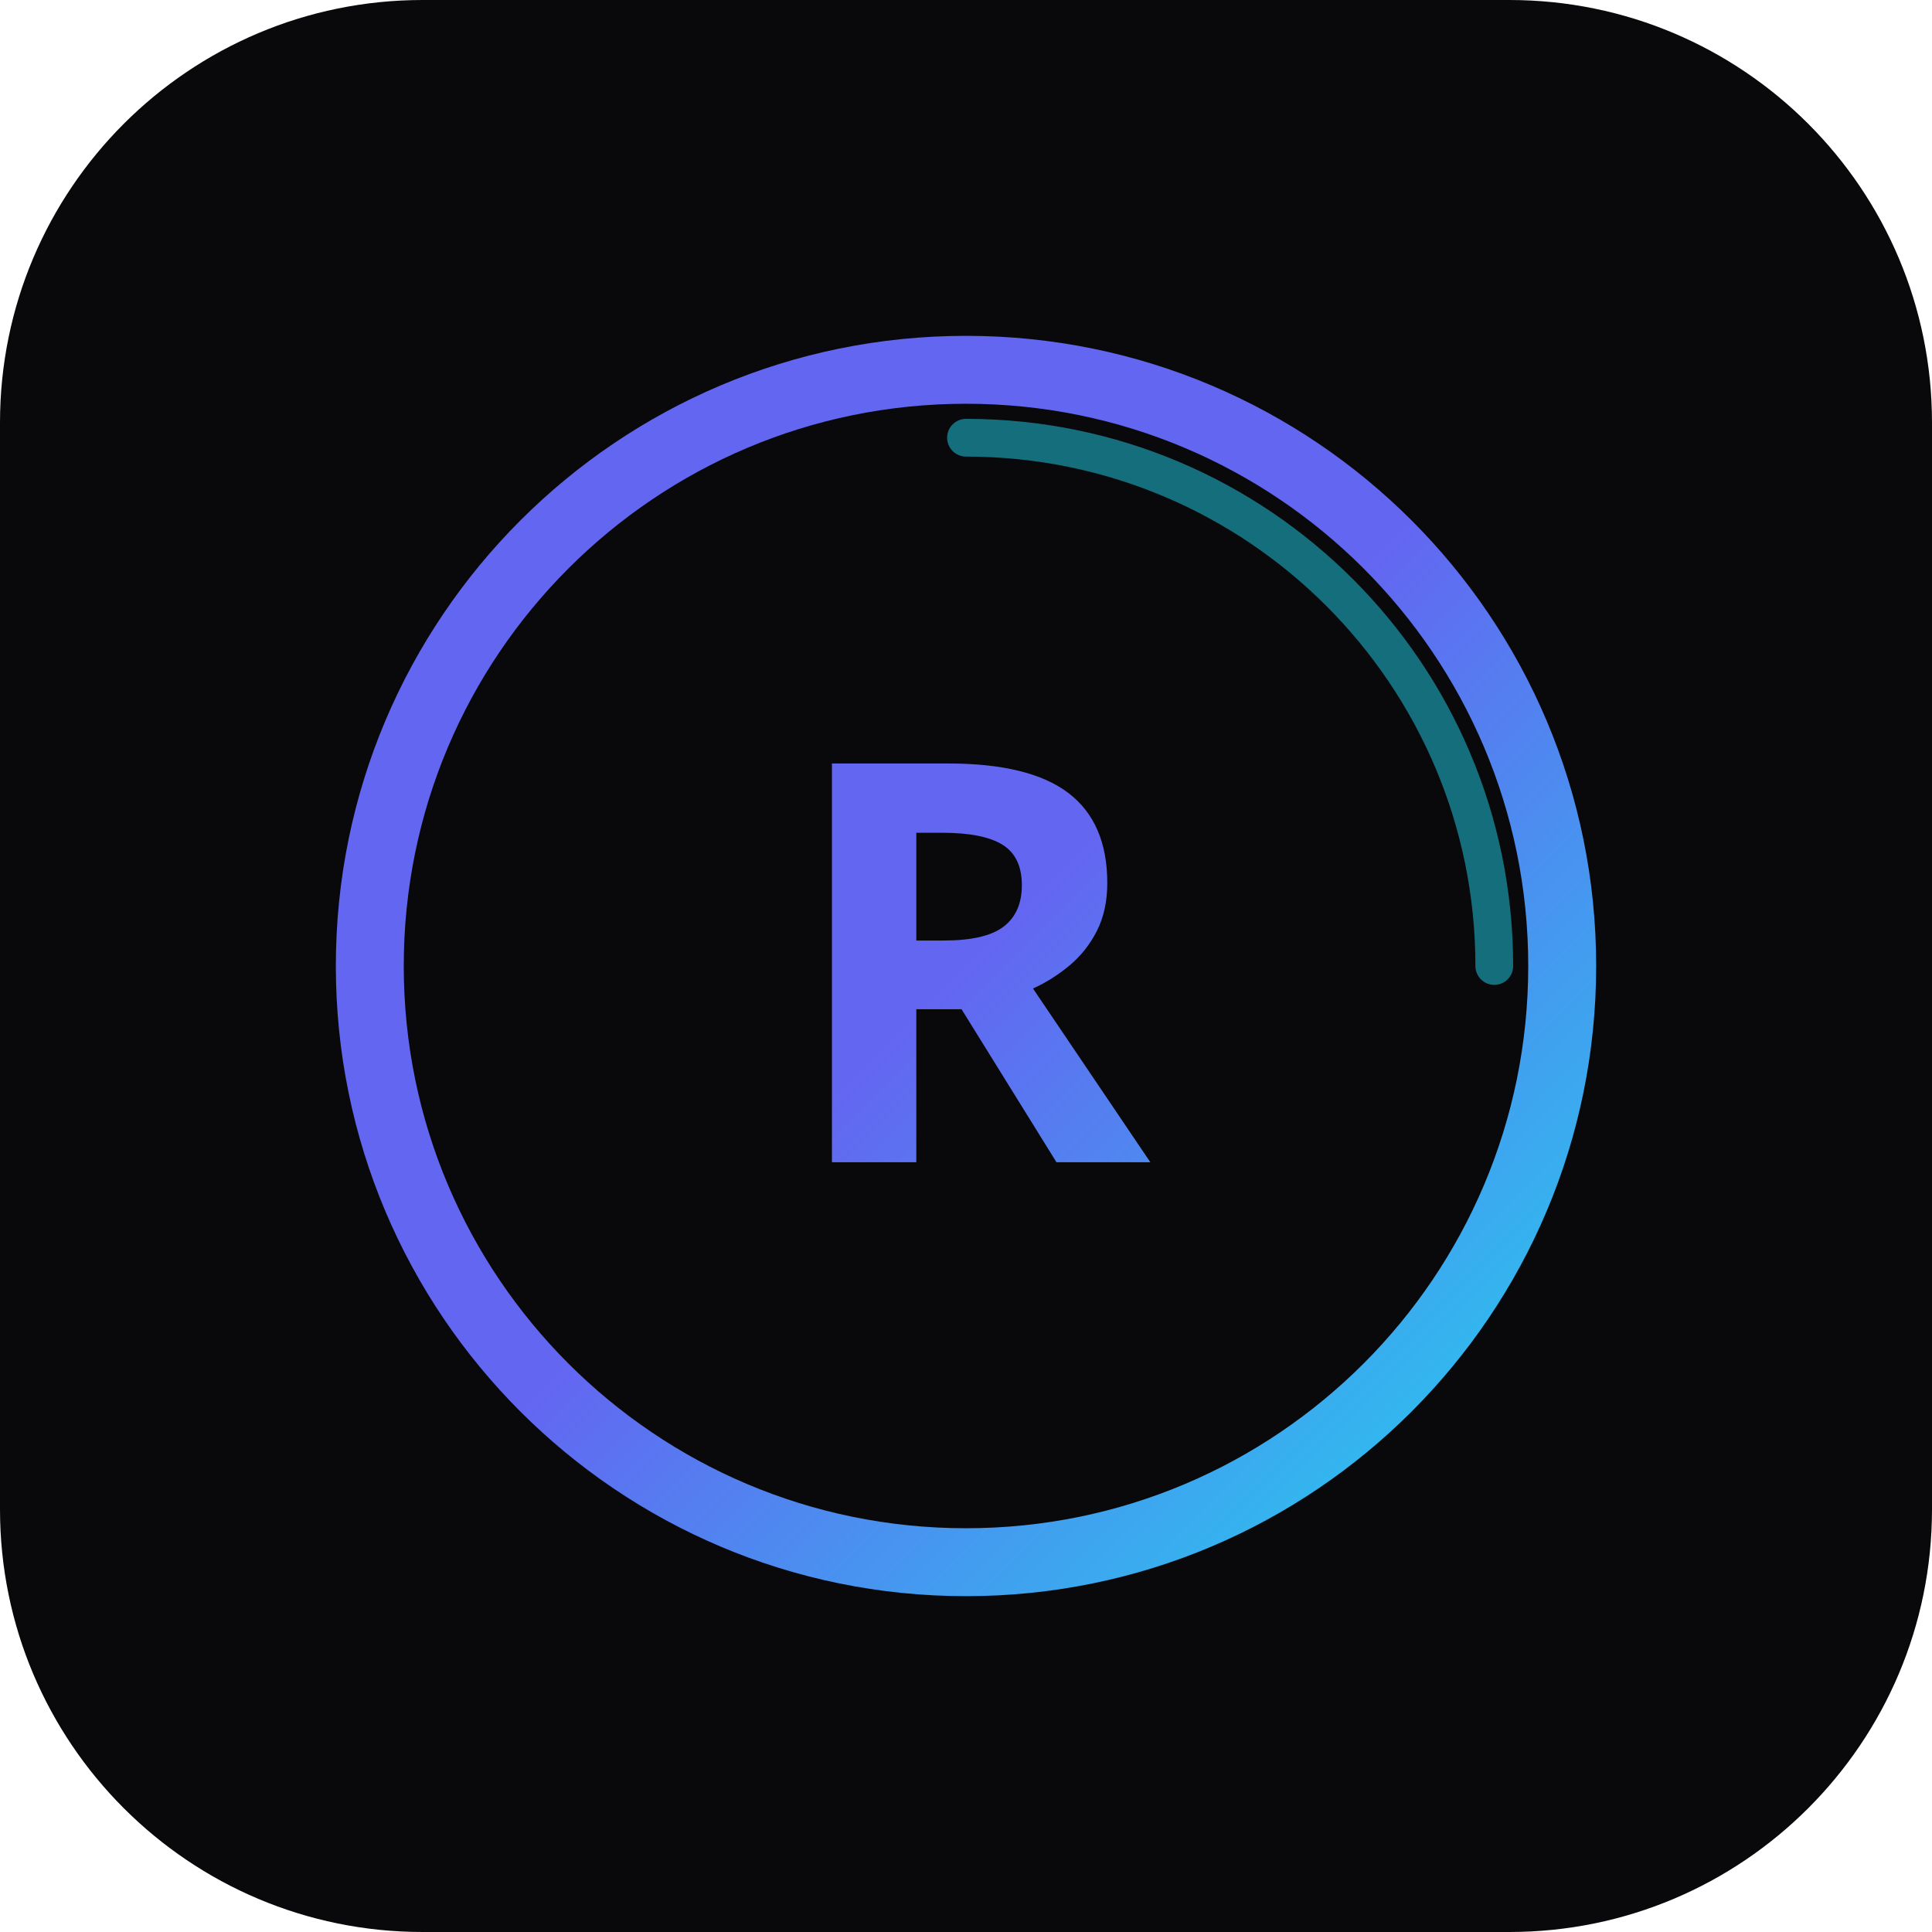
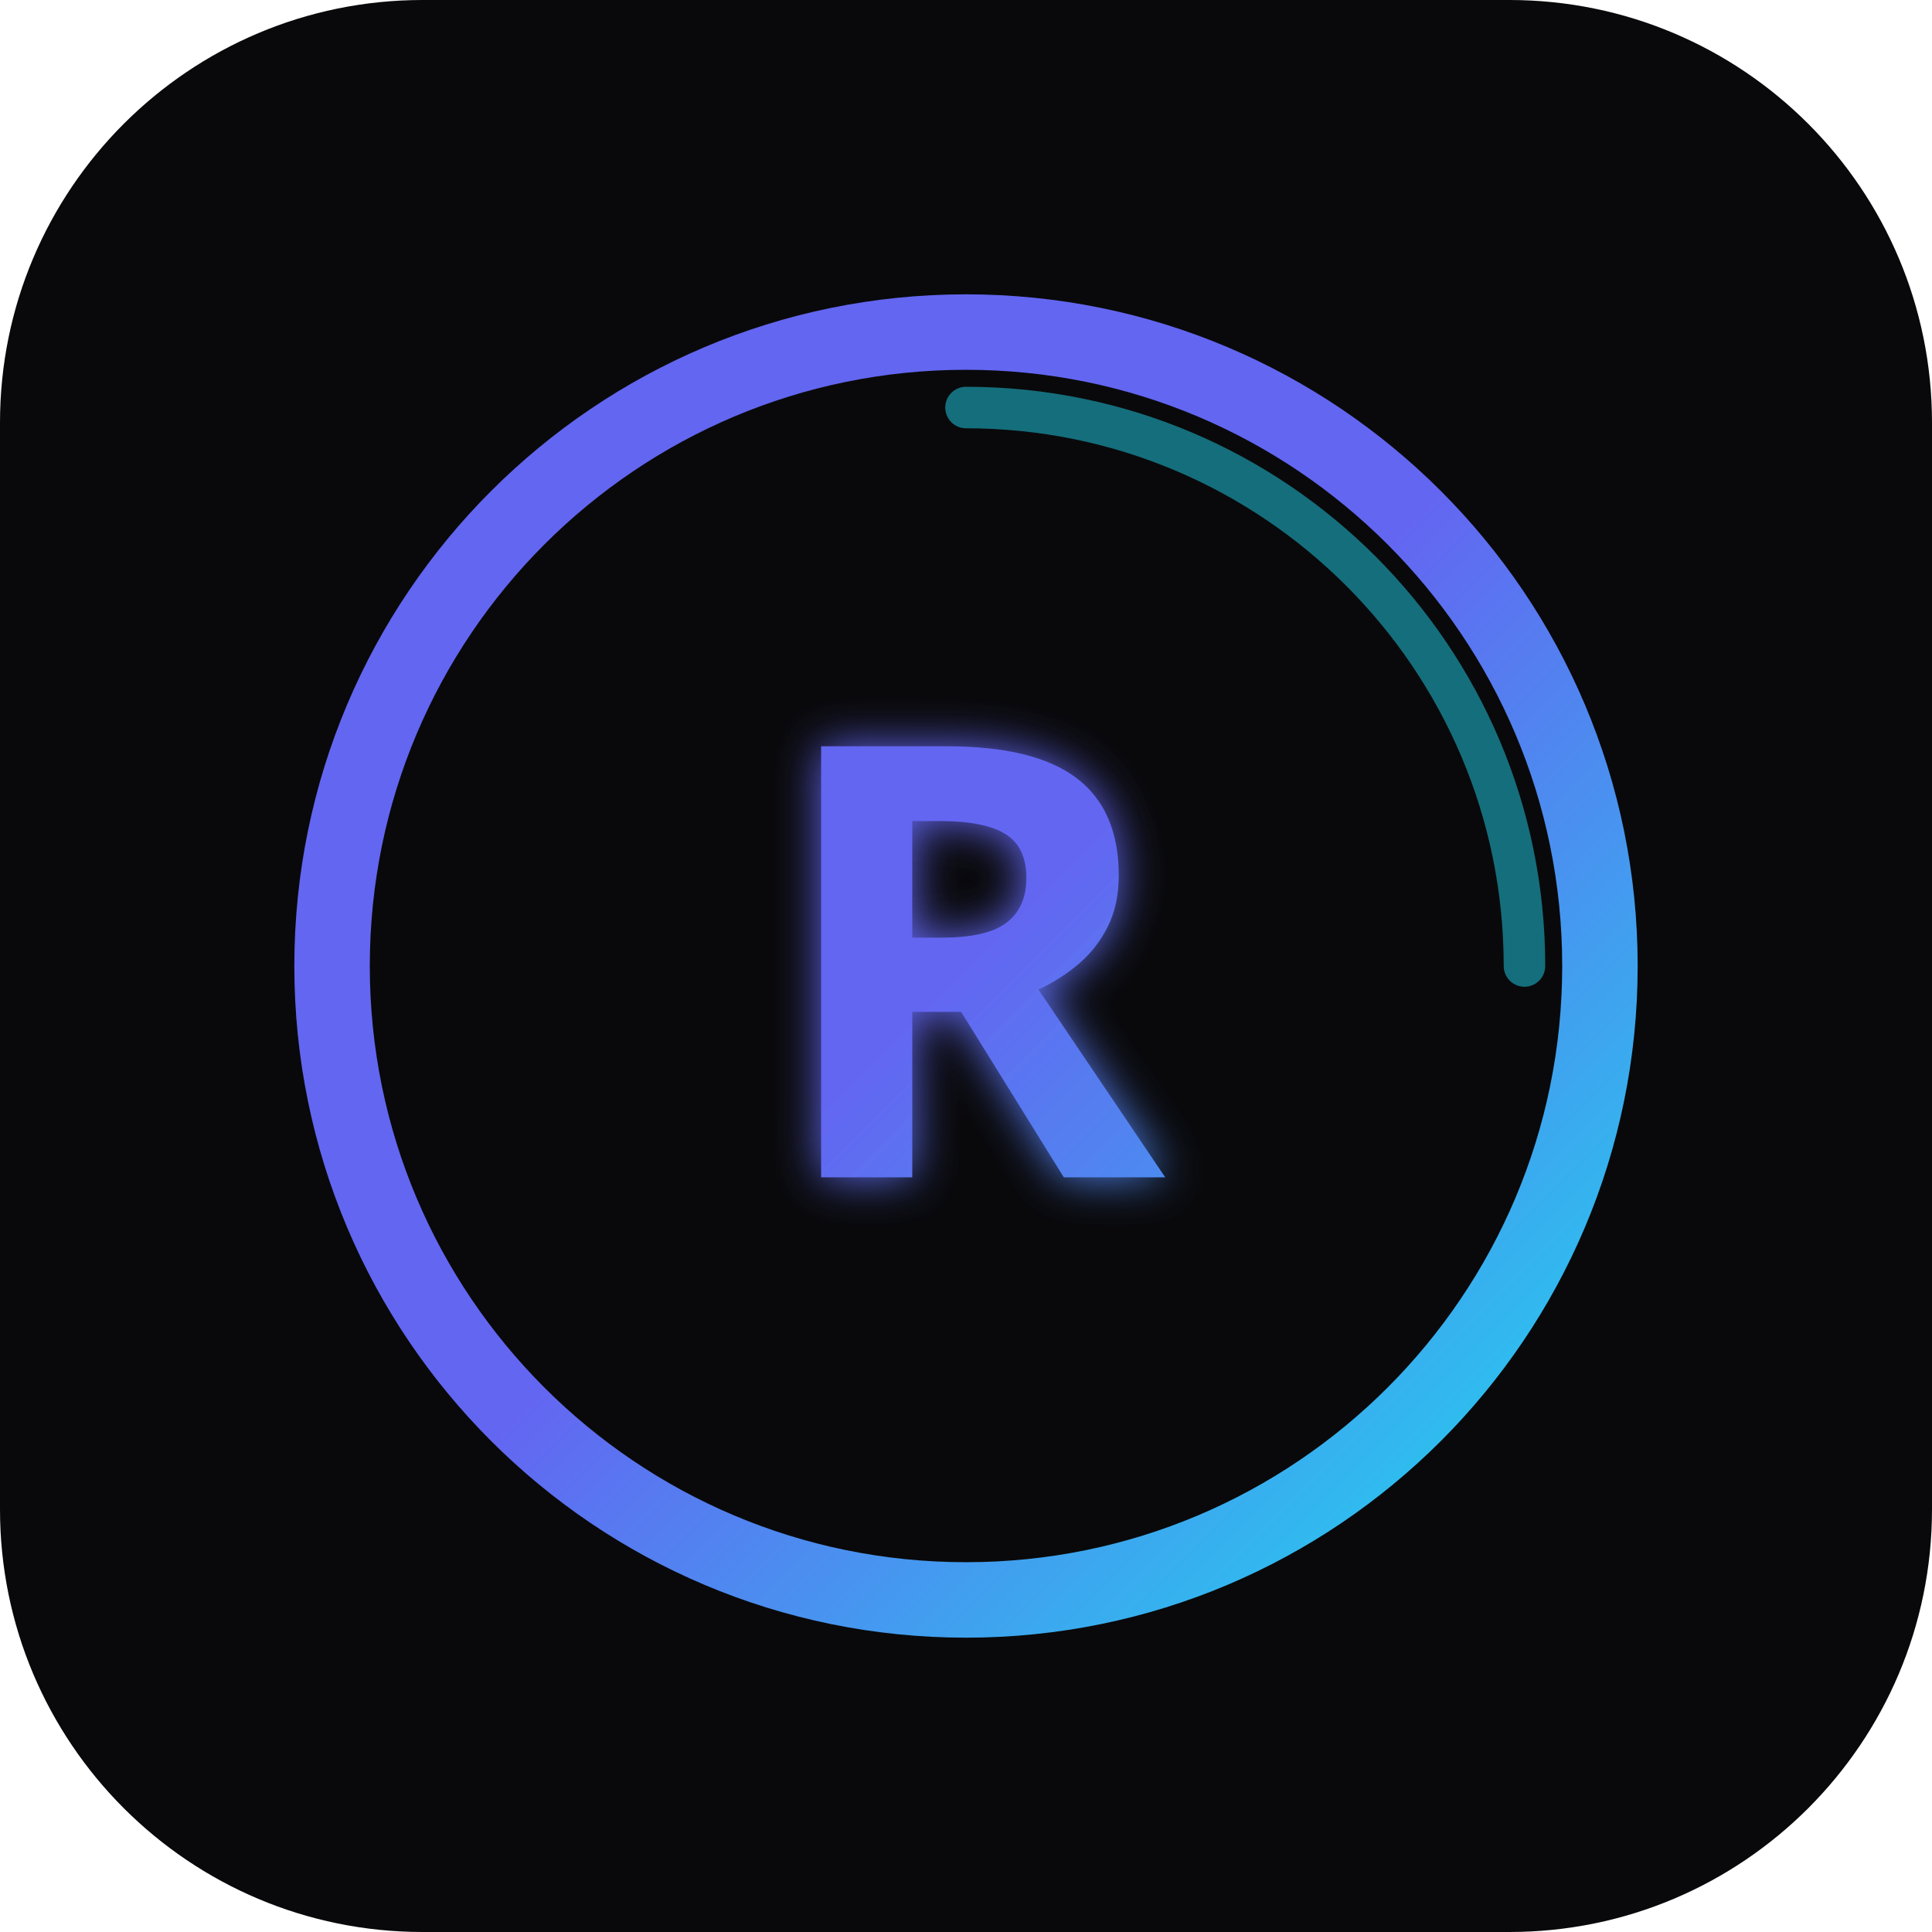
<svg xmlns="http://www.w3.org/2000/svg" viewBox="0 0 512 512" fill="none">
-   <rect width="512" height="512" rx="112" fill="#09090B" />
-   <g transform="translate(256 256)">
-     <circle cx="0" cy="0" r="158" stroke="url(#sr-icon-grad)" stroke-width="18" stroke-linecap="round" />
-     <path d="M 0 -140 A 140 140 0 0 1 140 0" stroke="#22D3EE" stroke-width="10" stroke-linecap="round" opacity="0.5" fill="none" />
-     <text x="0" y="52" text-anchor="middle" fill="url(#sr-icon-grad)" font-size="148" font-weight="800" font-family="Plus Jakarta Sans, system-ui, sans-serif">R</text>
-   </g>
  <defs>
    <linearGradient id="sr-icon-grad" x1="-160" y1="-160" x2="160" y2="160" gradientUnits="userSpaceOnUse">
      <stop stop-color="#6366F1" />
      <stop offset="0.5" stop-color="#6366F1" />
      <stop offset="1" stop-color="#22D3EE" />
    </linearGradient>
+     <filter id="sr-icon-glow" x="-20%" y="-20%" width="140%" height="140%">
+       <feGaussianBlur stdDeviation="6" result="blur" />
+       <feMerge>
+         <feMergeNode in="blur" />
+         <feMergeNode in="SourceGraphic" />
+       </feMerge>
+     </filter>
  </defs>
+   <rect width="512" height="512" rx="112" fill="#09090B" />
+   <g transform="translate(256 256)">
+     <circle cx="0" cy="0" r="168" stroke="url(#sr-icon-grad)" stroke-width="20" stroke-linecap="round" />
+     <path d="M 0 -148 A 148 148 0 0 1 148 0" stroke="#22D3EE" stroke-width="11" stroke-linecap="round" opacity="0.5" fill="none" />
+     <text x="0" y="56" text-anchor="middle" fill="url(#sr-icon-grad)" font-size="160" font-weight="800" font-family="Plus Jakarta Sans, system-ui, sans-serif" filter="url(#sr-icon-glow)">R</text>
+   </g>
</svg>
